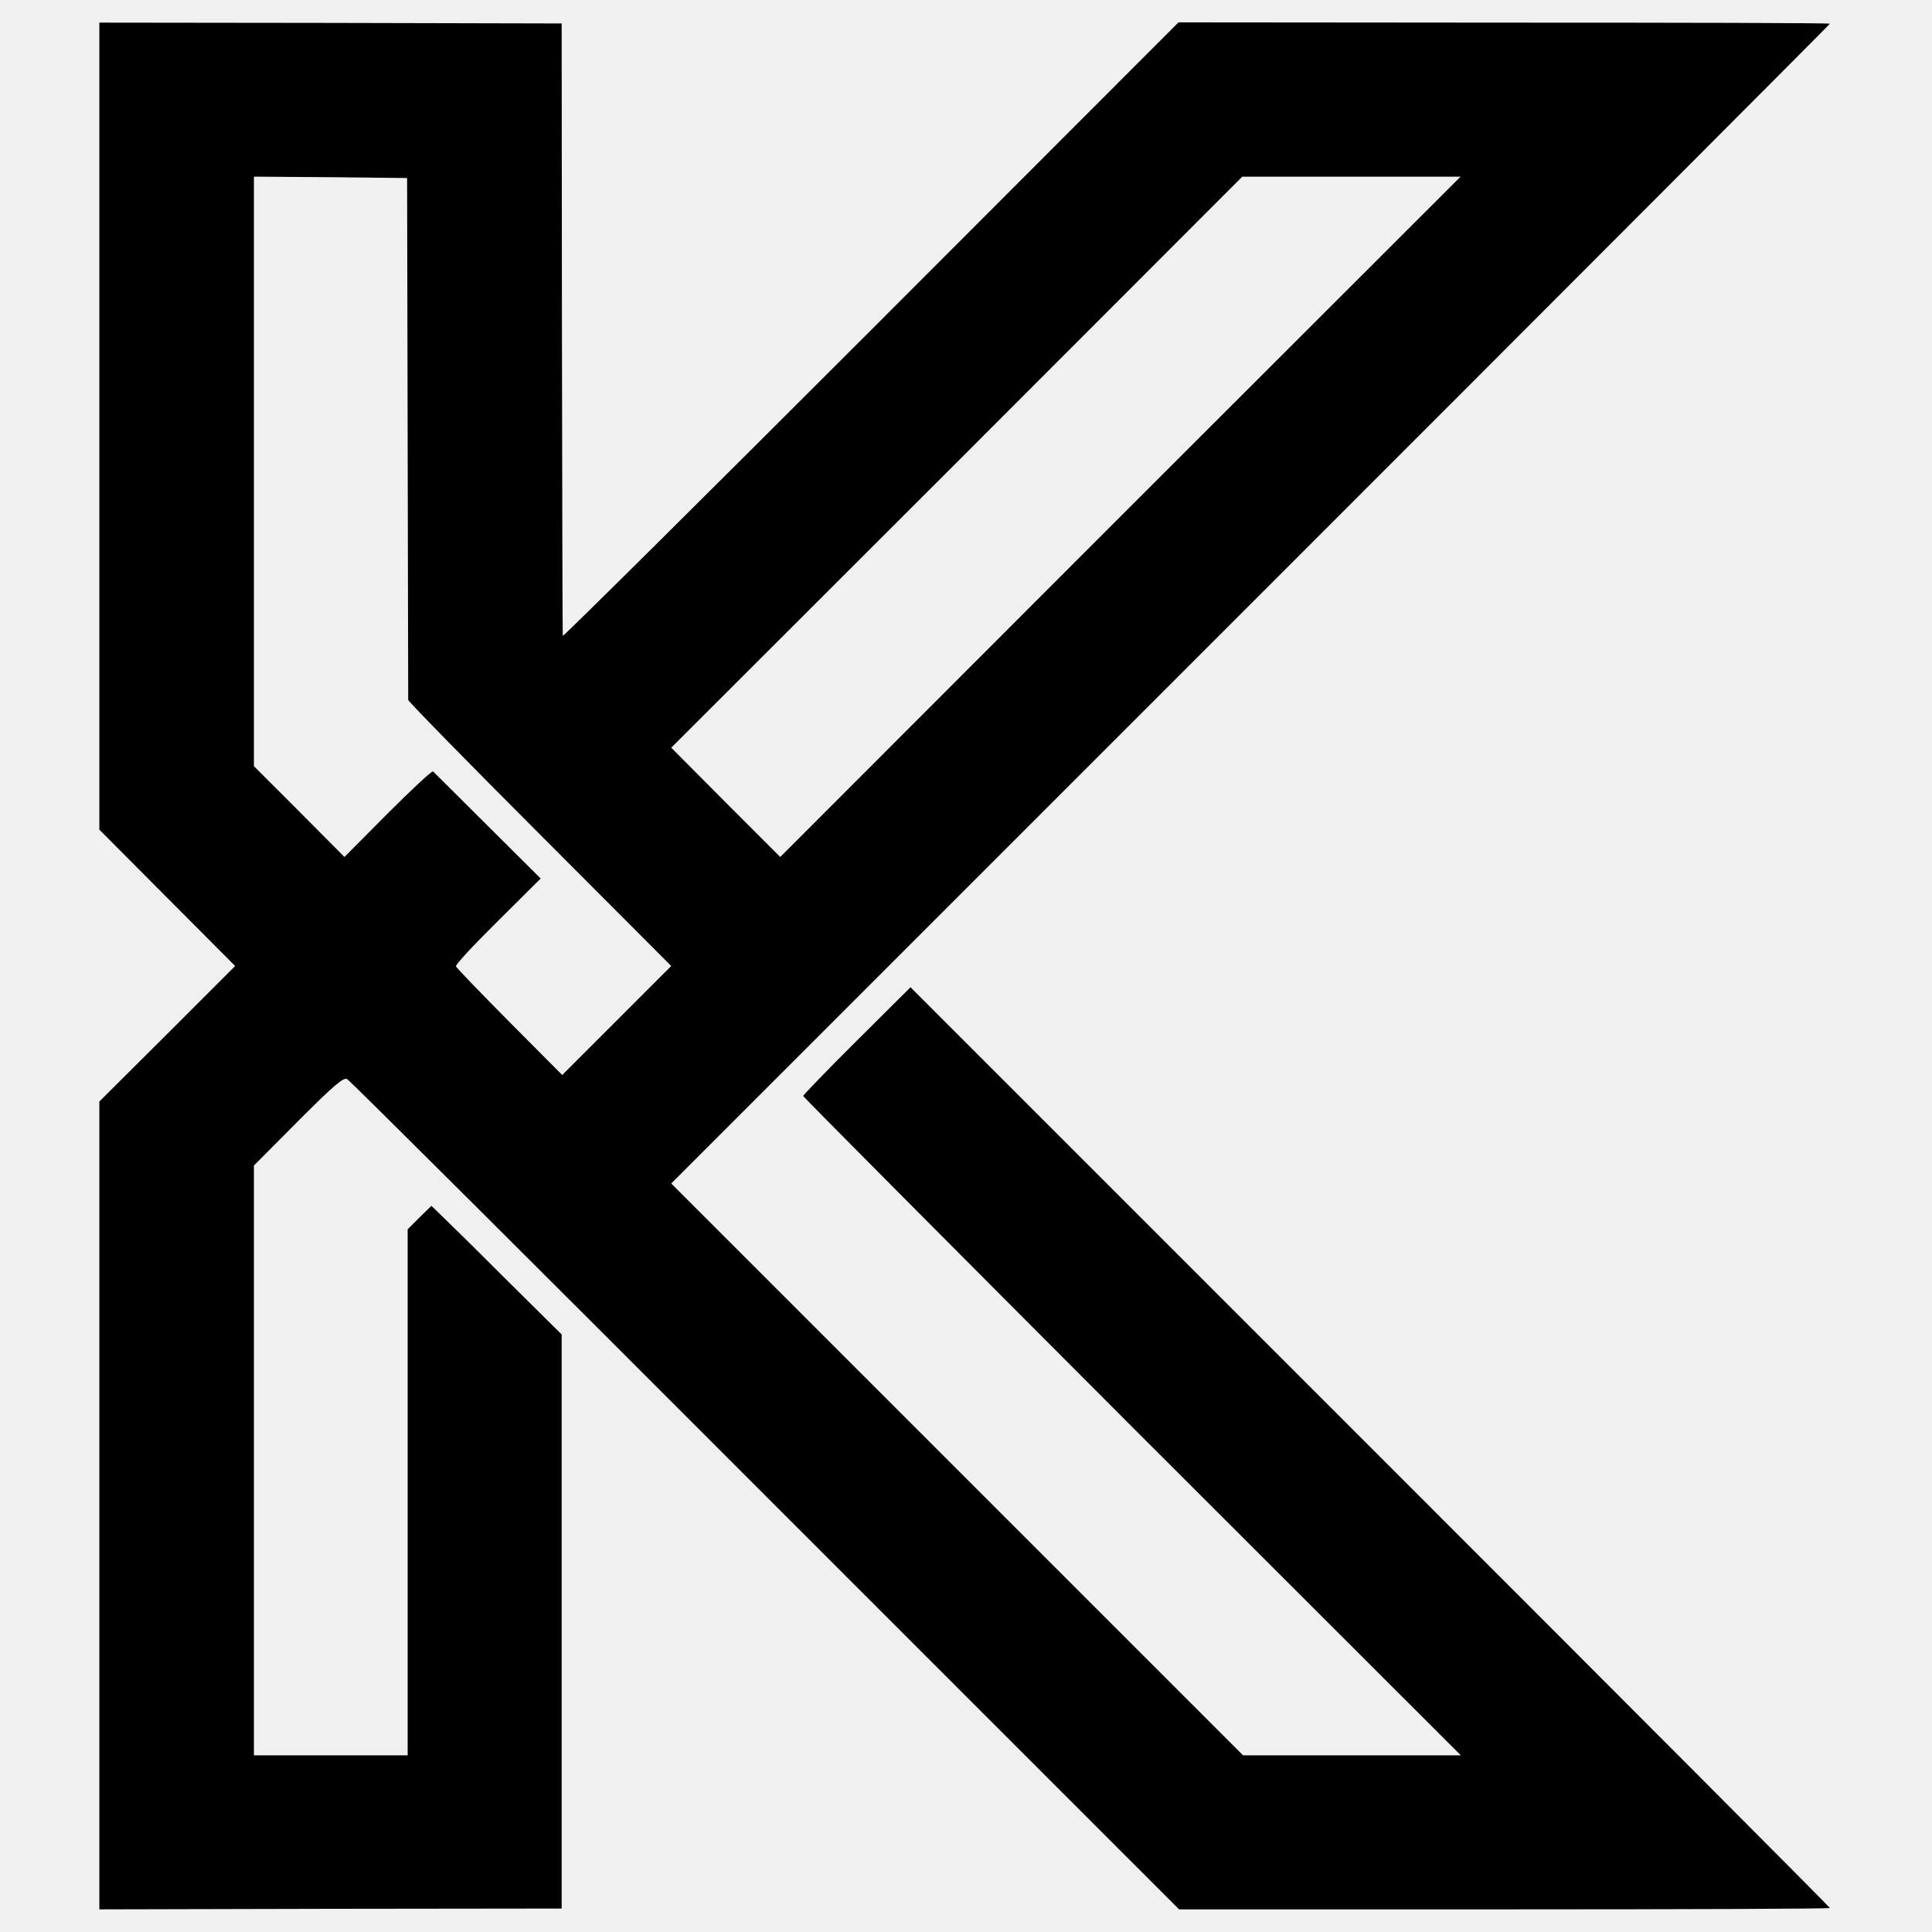
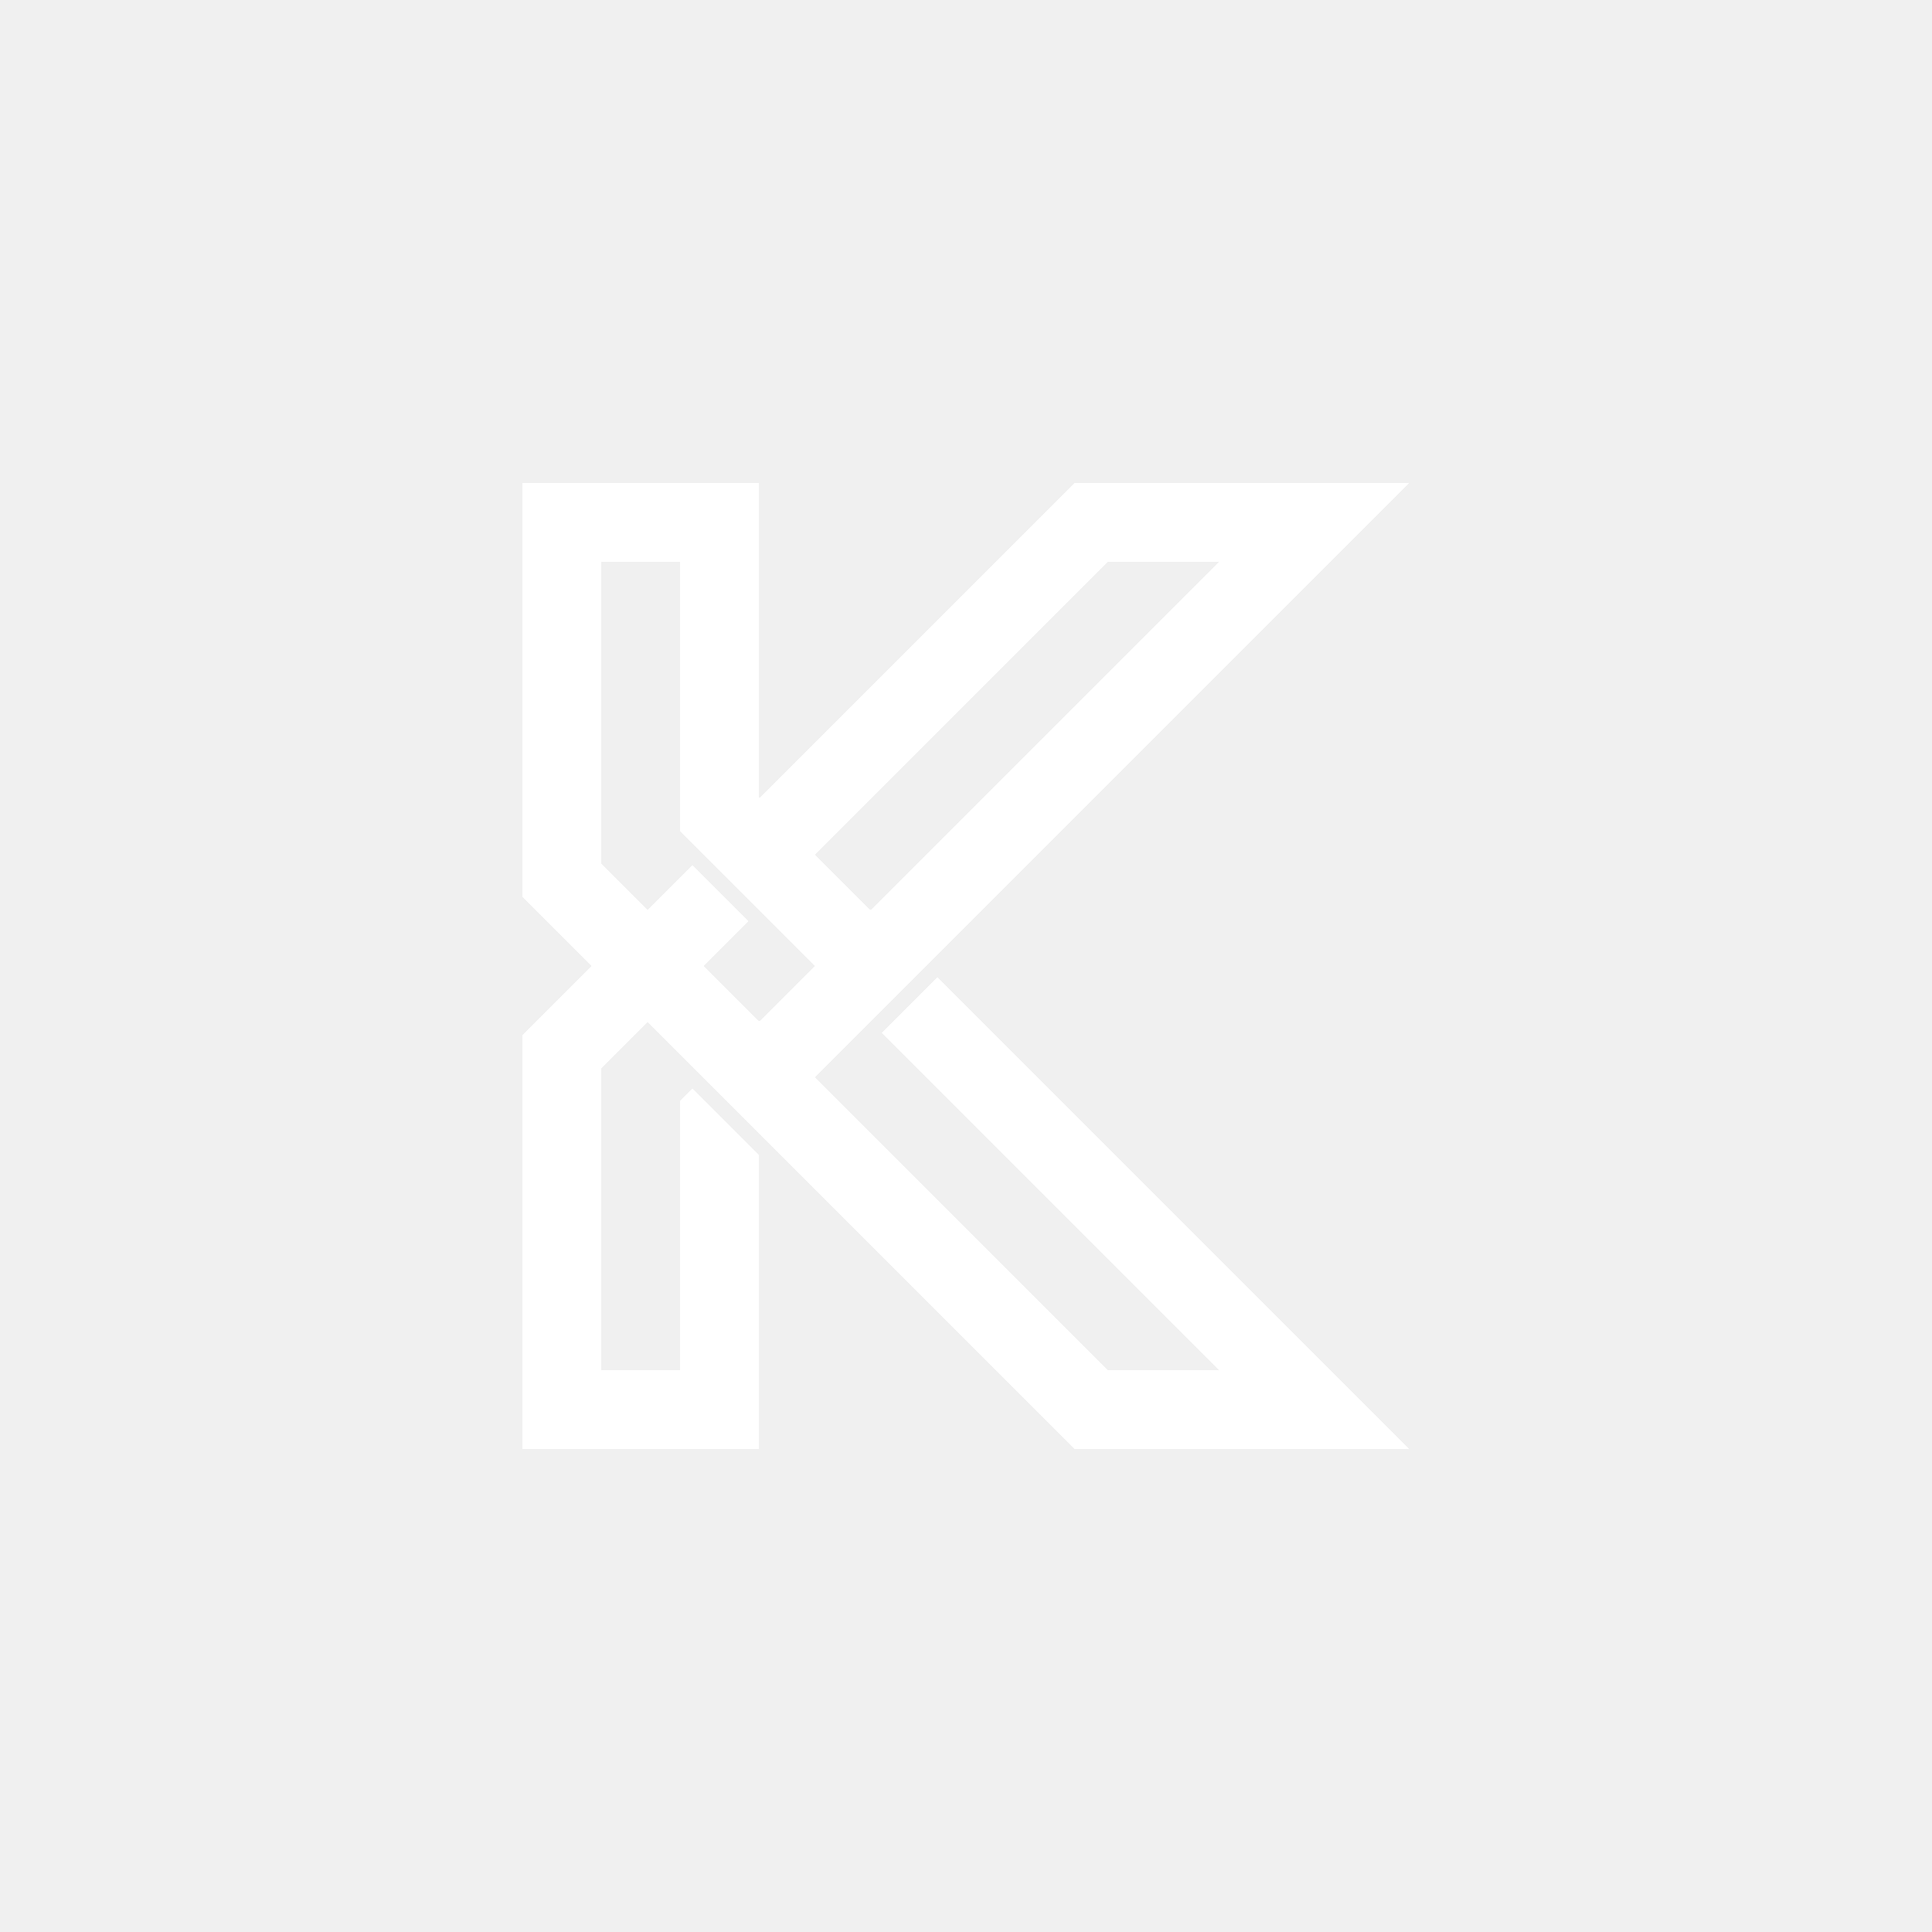
- <svg xmlns="http://www.w3.org/2000/svg" version="1.0" width="700pt" height="700pt" viewBox="0 0 700 700" preserveAspectRatio="xMidYMid meet">
-   <g transform="translate(0,700) scale(0.1,-0.1)" fill="#000000" stroke="none">
-     <path d="M360 5456 l0 -1462 246 -247 246 -247 -246 -246 -246 -245 0 -1463 0 -1464 838 2 837 1 0 1040 0 1040 -212 210 c-116 116 -222 220 -236 233 l-24 23 -43 -42 -43 -43 0 -953 0 -953 -278 0 -279 0 0 1069 0 1068 161 162 c130 130 164 159 177 151 10 -5 691 -684 1515 -1509 l1499 -1499 1179 0 c648 0 1179 2 1179 5 0 3 -750 755 -1666 1671 l-1665 1665 -195 -194 c-107 -106 -194 -197 -194 -200 0 -3 536 -542 1191 -1198 l1192 -1191 -395 0 -394 0 -1036 1036 -1036 1036 2099 2099 c1154 1154 2099 2101 2099 2103 0 3 -531 4 -1180 4 l-1180 1 -1115 -1116 c-613 -613 -1115 -1111 -1116 -1107 -1 5 -2 506 -3 1114 l-1 1105 -837 2 -838 1 0 -1462z m1117 -41 c1 -517 2 -945 2 -951 1 -6 215 -225 477 -487 l476 -477 -197 -197 -198 -198 -191 192 c-105 106 -192 196 -194 202 -2 6 66 79 152 164 l155 154 -192 191 c-106 106 -195 194 -198 197 -4 3 -77 -65 -164 -152 l-157 -158 -164 165 -164 164 0 1068 0 1068 278 -2 277 -3 2 -940z m2582 -287 l-1232 -1233 -198 198 -197 198 1035 1034 1034 1035 396 0 395 0 -1233 -1232z" />
-   </g>
+ <svg xmlns="http://www.w3.org/2000/svg" width="300" height="300" version="1.1" viewBox="0 0 79.375 79.375">
+   <path d="m21.464 19.844v16.995l2.848 2.848-2.848 2.848v16.995h9.726v-12.069l-2.74-2.74-0.502 0.502v11.066h-3.241v-12.409l1.9-1.9 17.551 17.551h13.753l-19.394-19.395-2.291 2.291 13.862 13.861h-4.586l-12.018-12.018 24.427-24.428h-13.753l-12.967 12.967v-12.967zm3.243 3.242h3.241v11.066l5.536 5.536-2.293 2.293-0.003-0.003-2.291-2.291 1.844-1.844-2.293-2.293-1.844 1.844-1.9-1.9zm20.793 0h4.586l-14.311 14.31-2.293-2.293z" fill="#fff" fill-rule="evenodd" shape-rendering="crispEdges" />
</svg>
